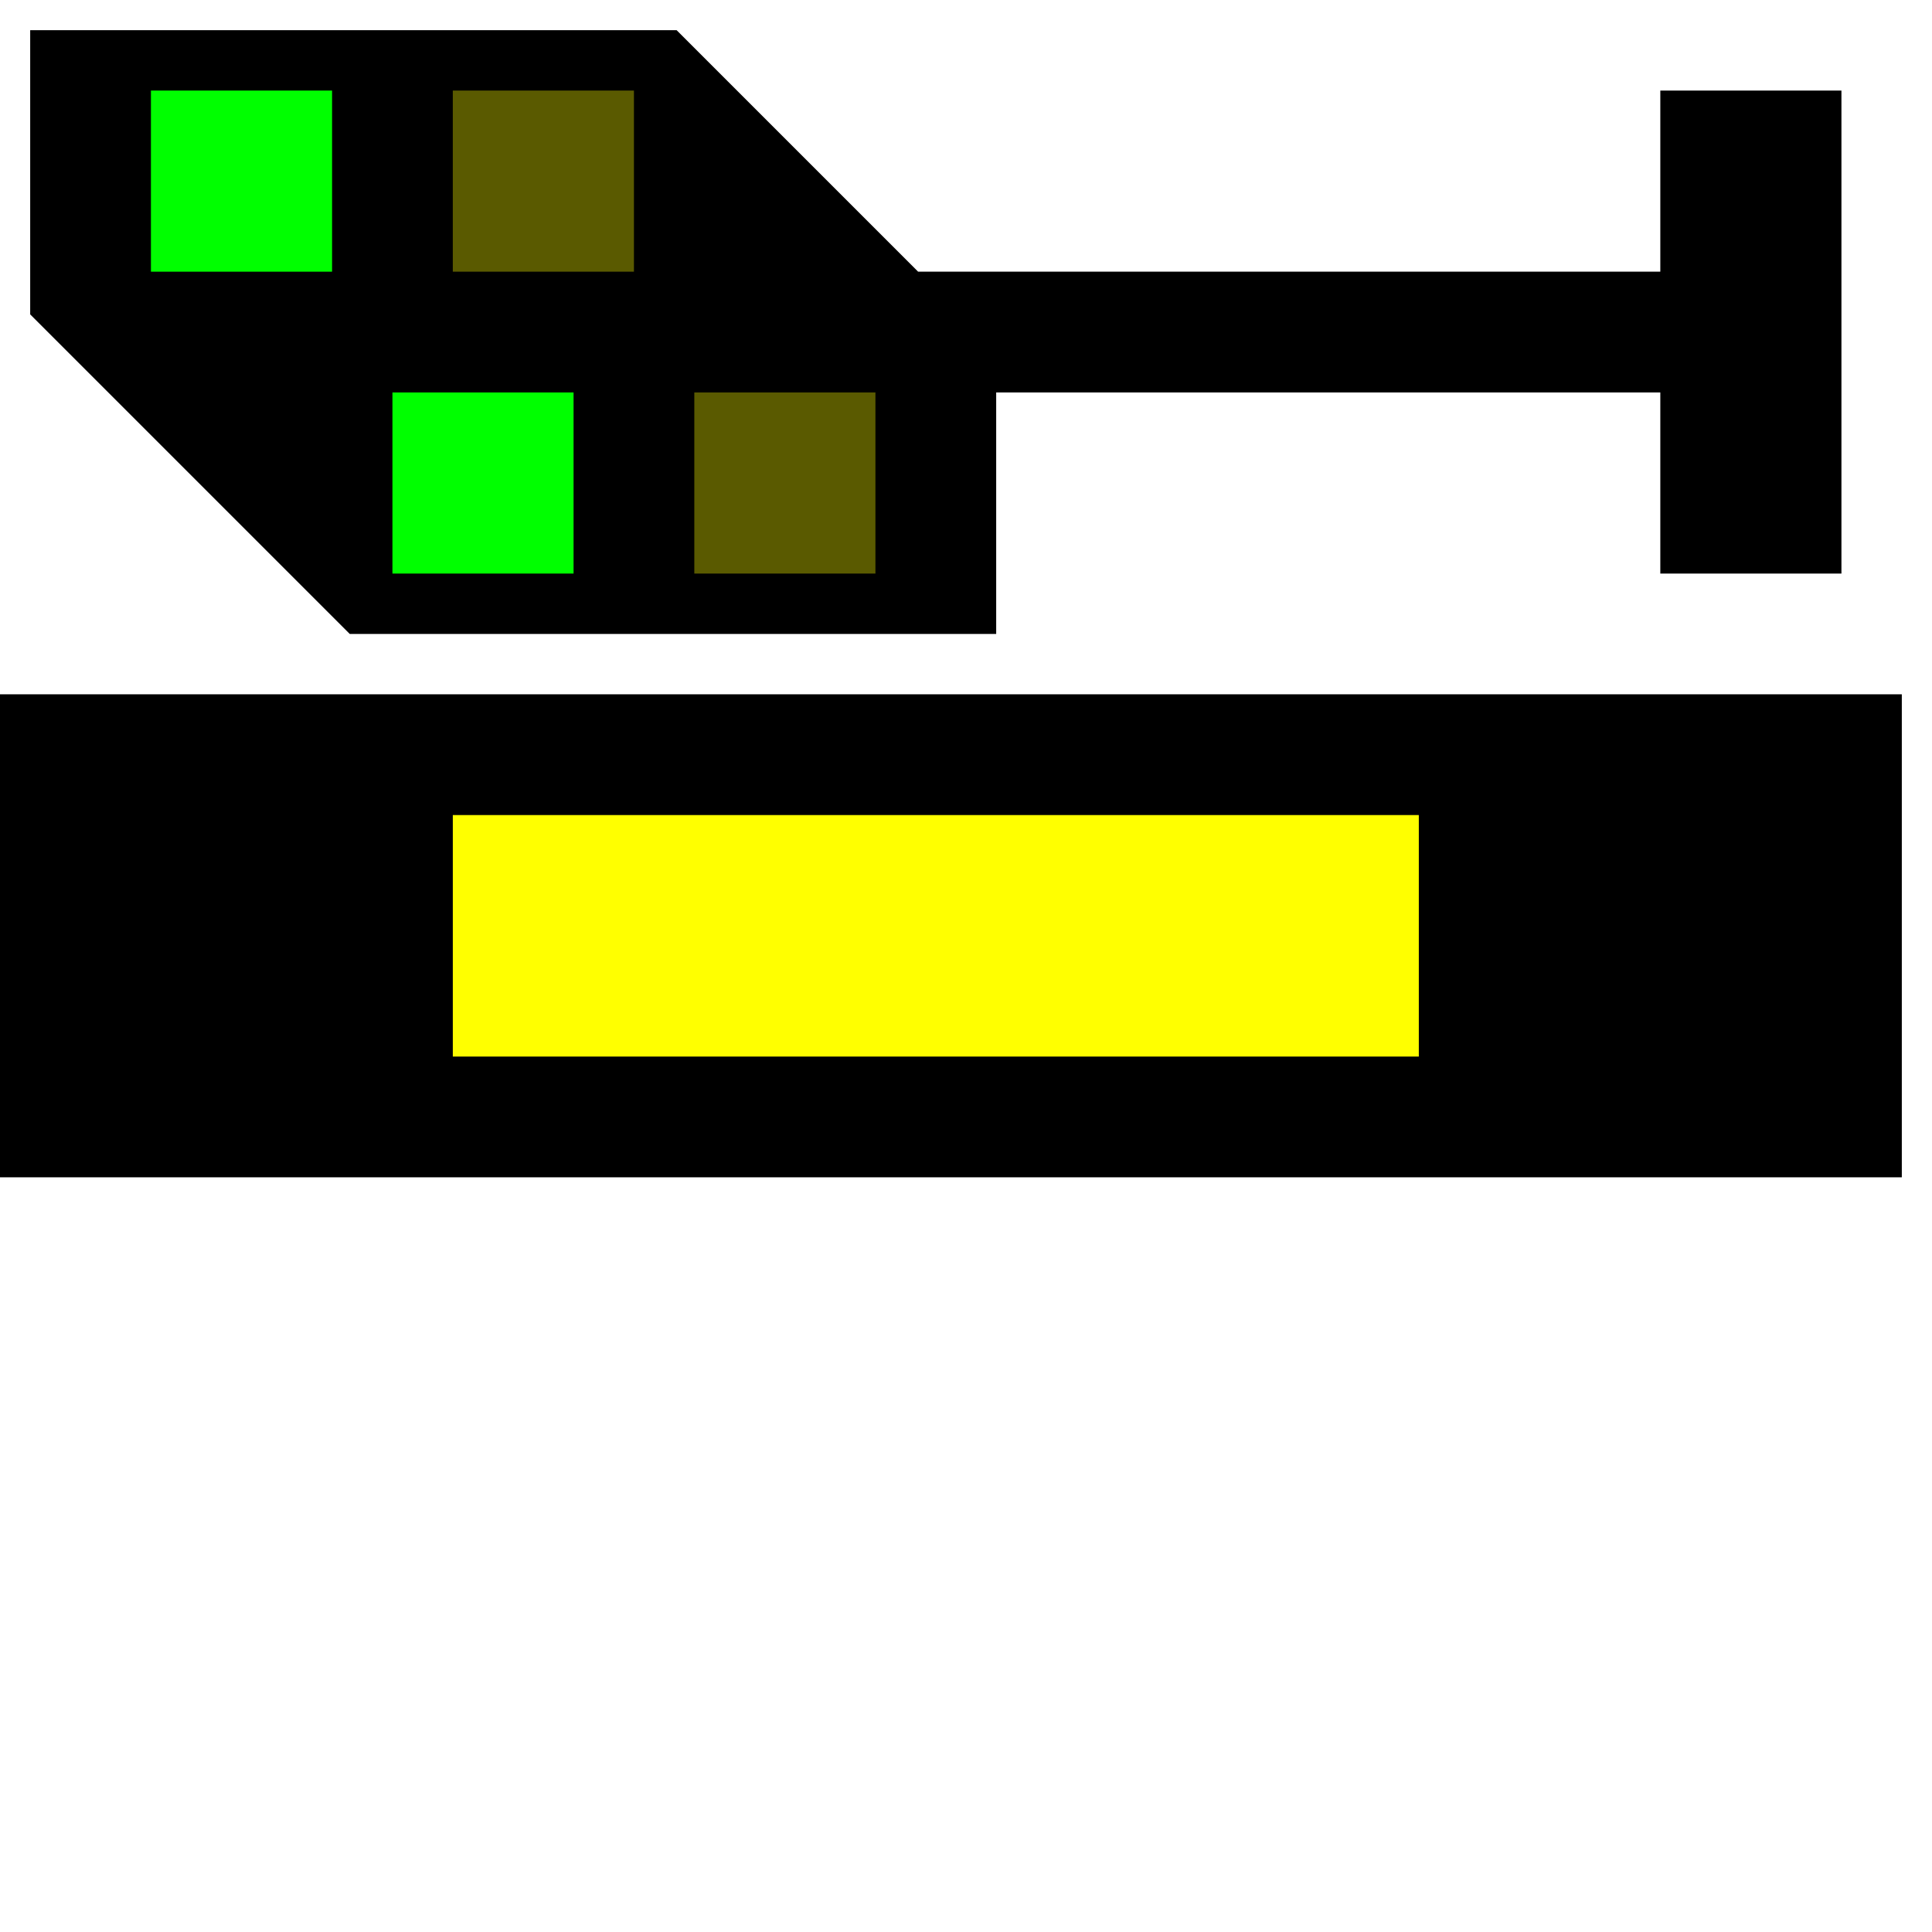
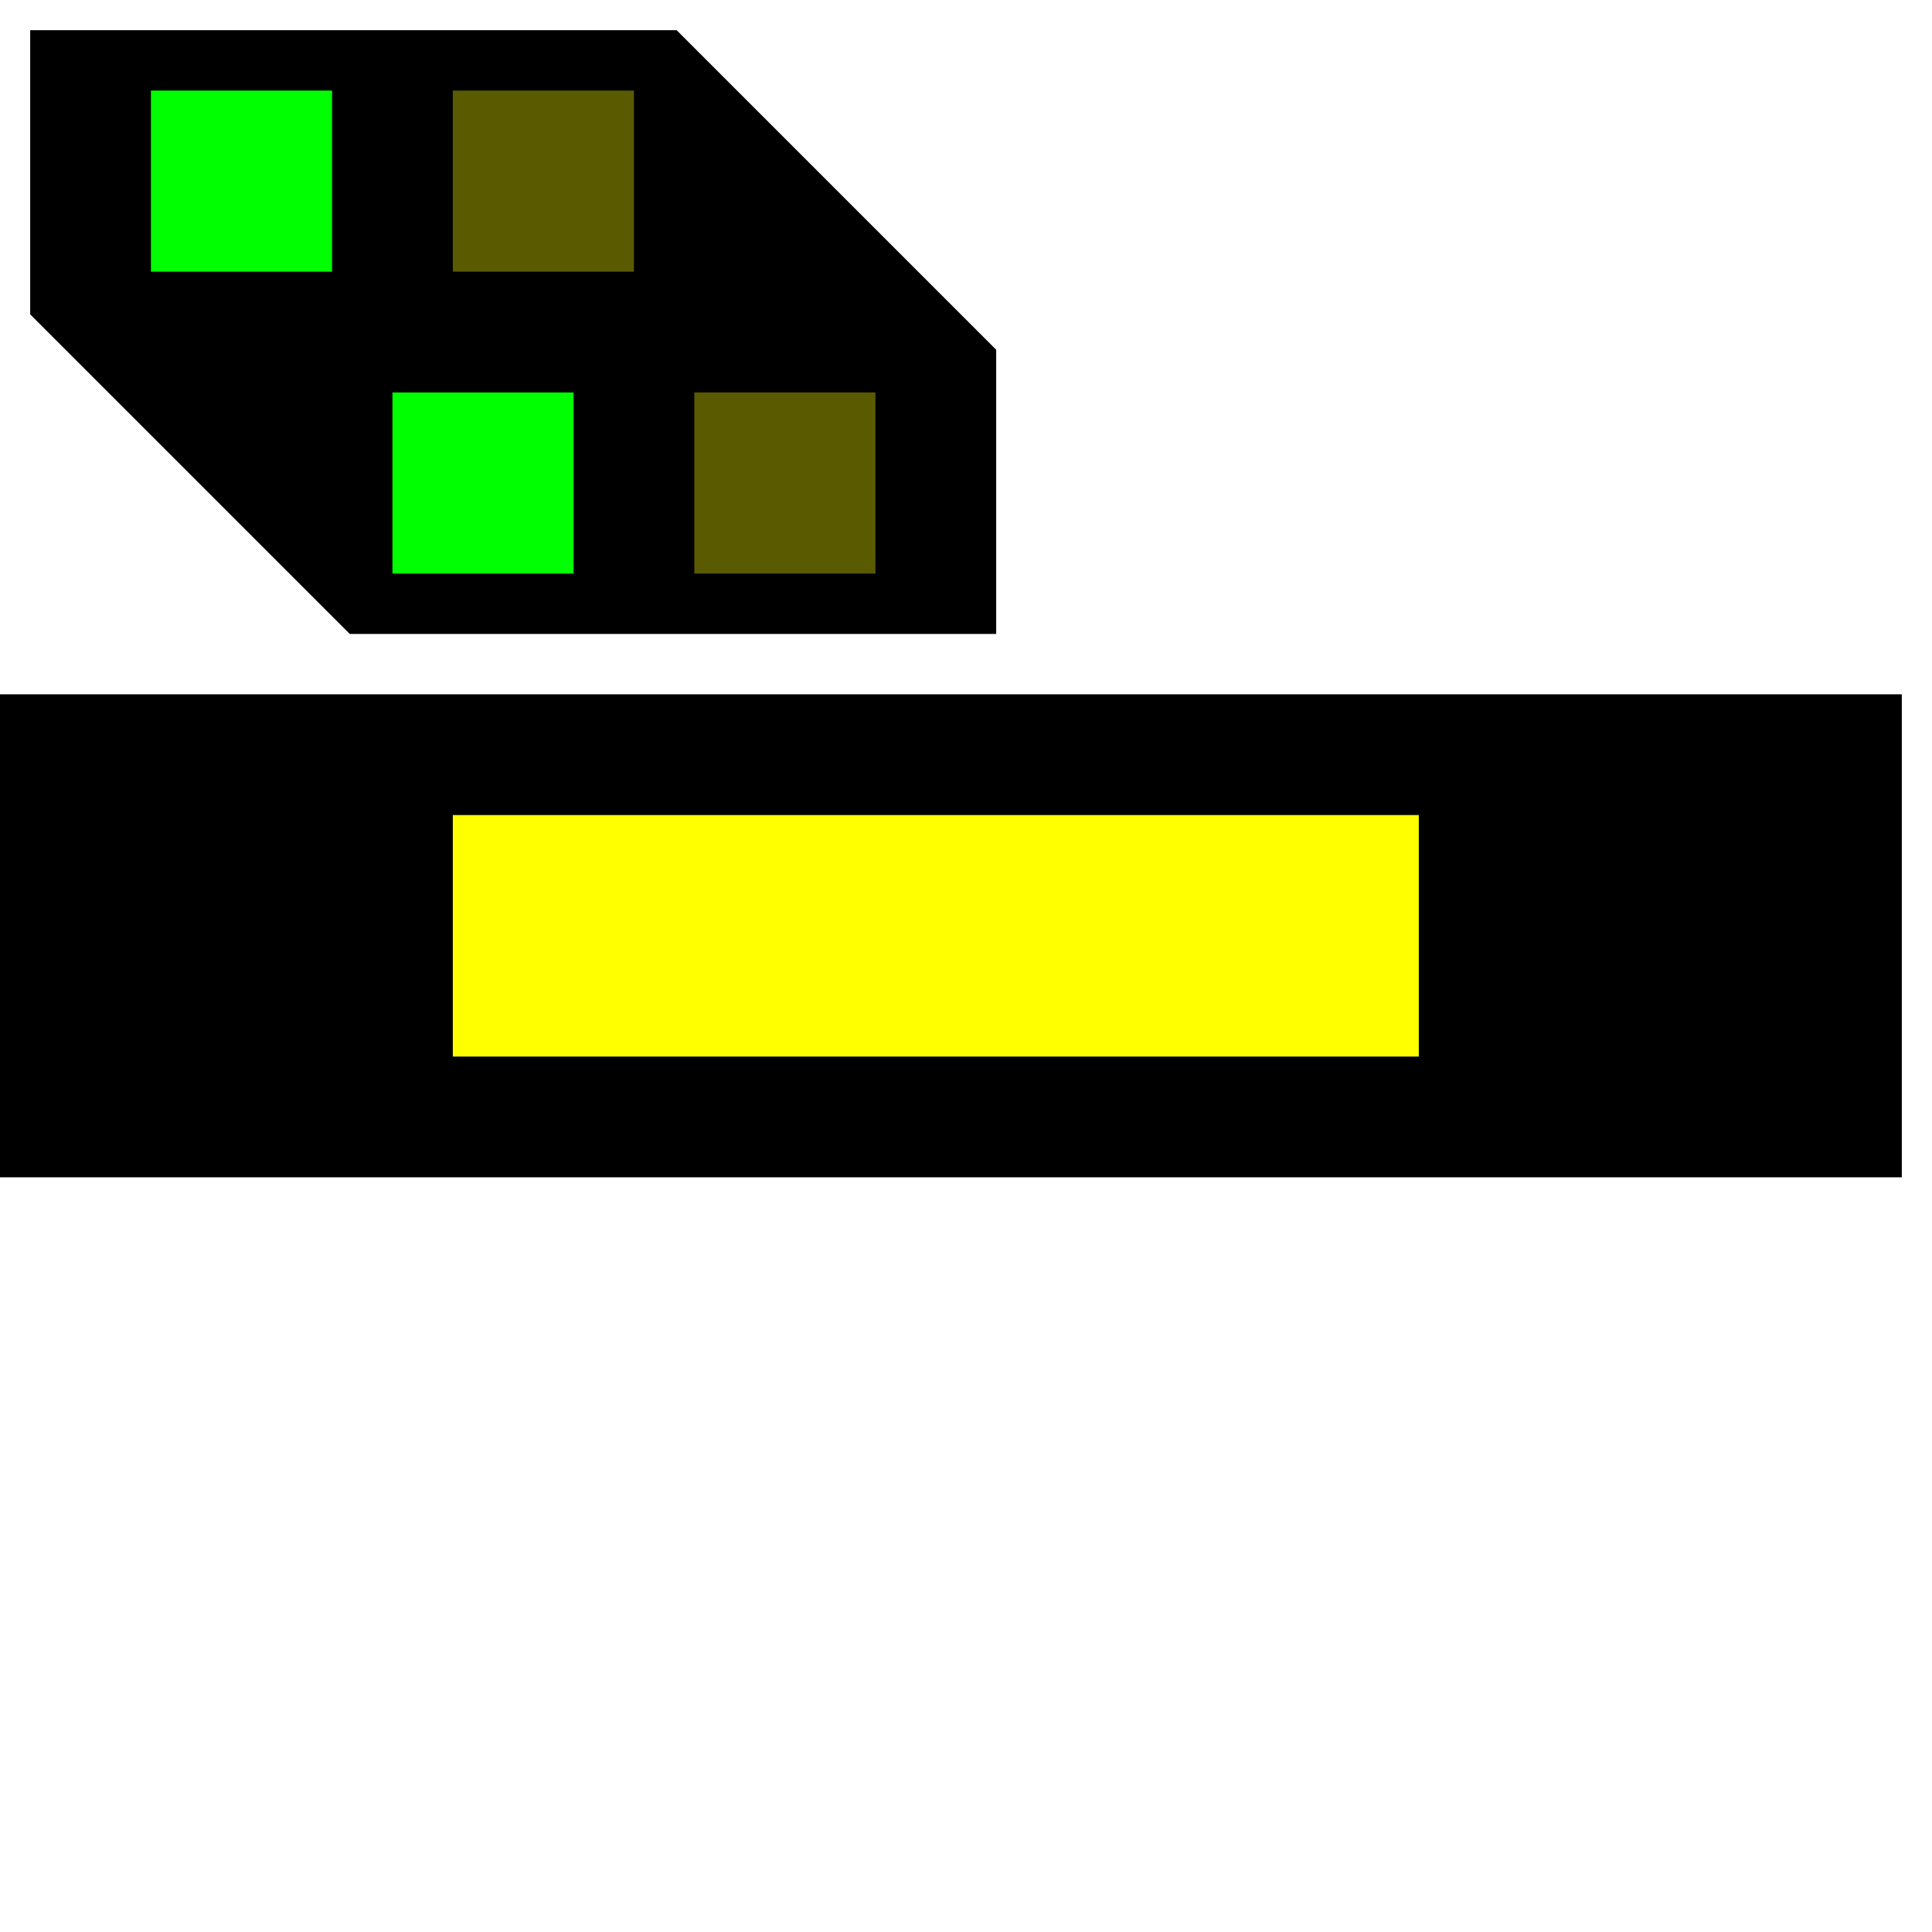
<svg width="32" height="32">
  <g>
    <path stroke="rgb(0,0,0)" fill="rgb(0,0,0)" d="M 0,12 L 31,12 L 31,19 L 0,19 z " />
    <path stroke="rgb(255,255,0)" fill="rgb(255,255,0)" d="M 8,14 L 23,14 L 23,17 L 8,17 z " />
-     <path stroke="rgb(0,0,0)" fill="rgb(0,0,0)" d="M 1,1 L 11,1 L 15,5 L 28,5 L 28,2 L 30,2 L 30,9 L 28,9 L 28,6 L 16,6 L 16,10 L 6,10 L 1,5 z " />
+     <path stroke="rgb(0,0,0)" fill="rgb(0,0,0)" d="M 1,1 L 11,1 L 15,5 L 16,6 L 16,10 L 6,10 L 1,5 z " />
    <path stroke="rgb(0,255,0)" fill="rgb(0,255,0)" d="M 3,2 L 5,2 L 5,4 L 3,4 z " />
    <path stroke="rgb(0,255,0)" fill="rgb(0,255,0)" d="M 7,7 L 9,7 L 9,9 L 7,9 z " />
    <path stroke="rgb(90,90,0)" fill="rgb(90,90,0)" d="M 8,2 L 10,2 L 10,4 L 8,4 z " />
    <path stroke="rgb(90,90,0)" fill="rgb(90,90,0)" d="M 12,7 L 14,7 L 14,9 L 12,9 z " />
  </g>
</svg>
